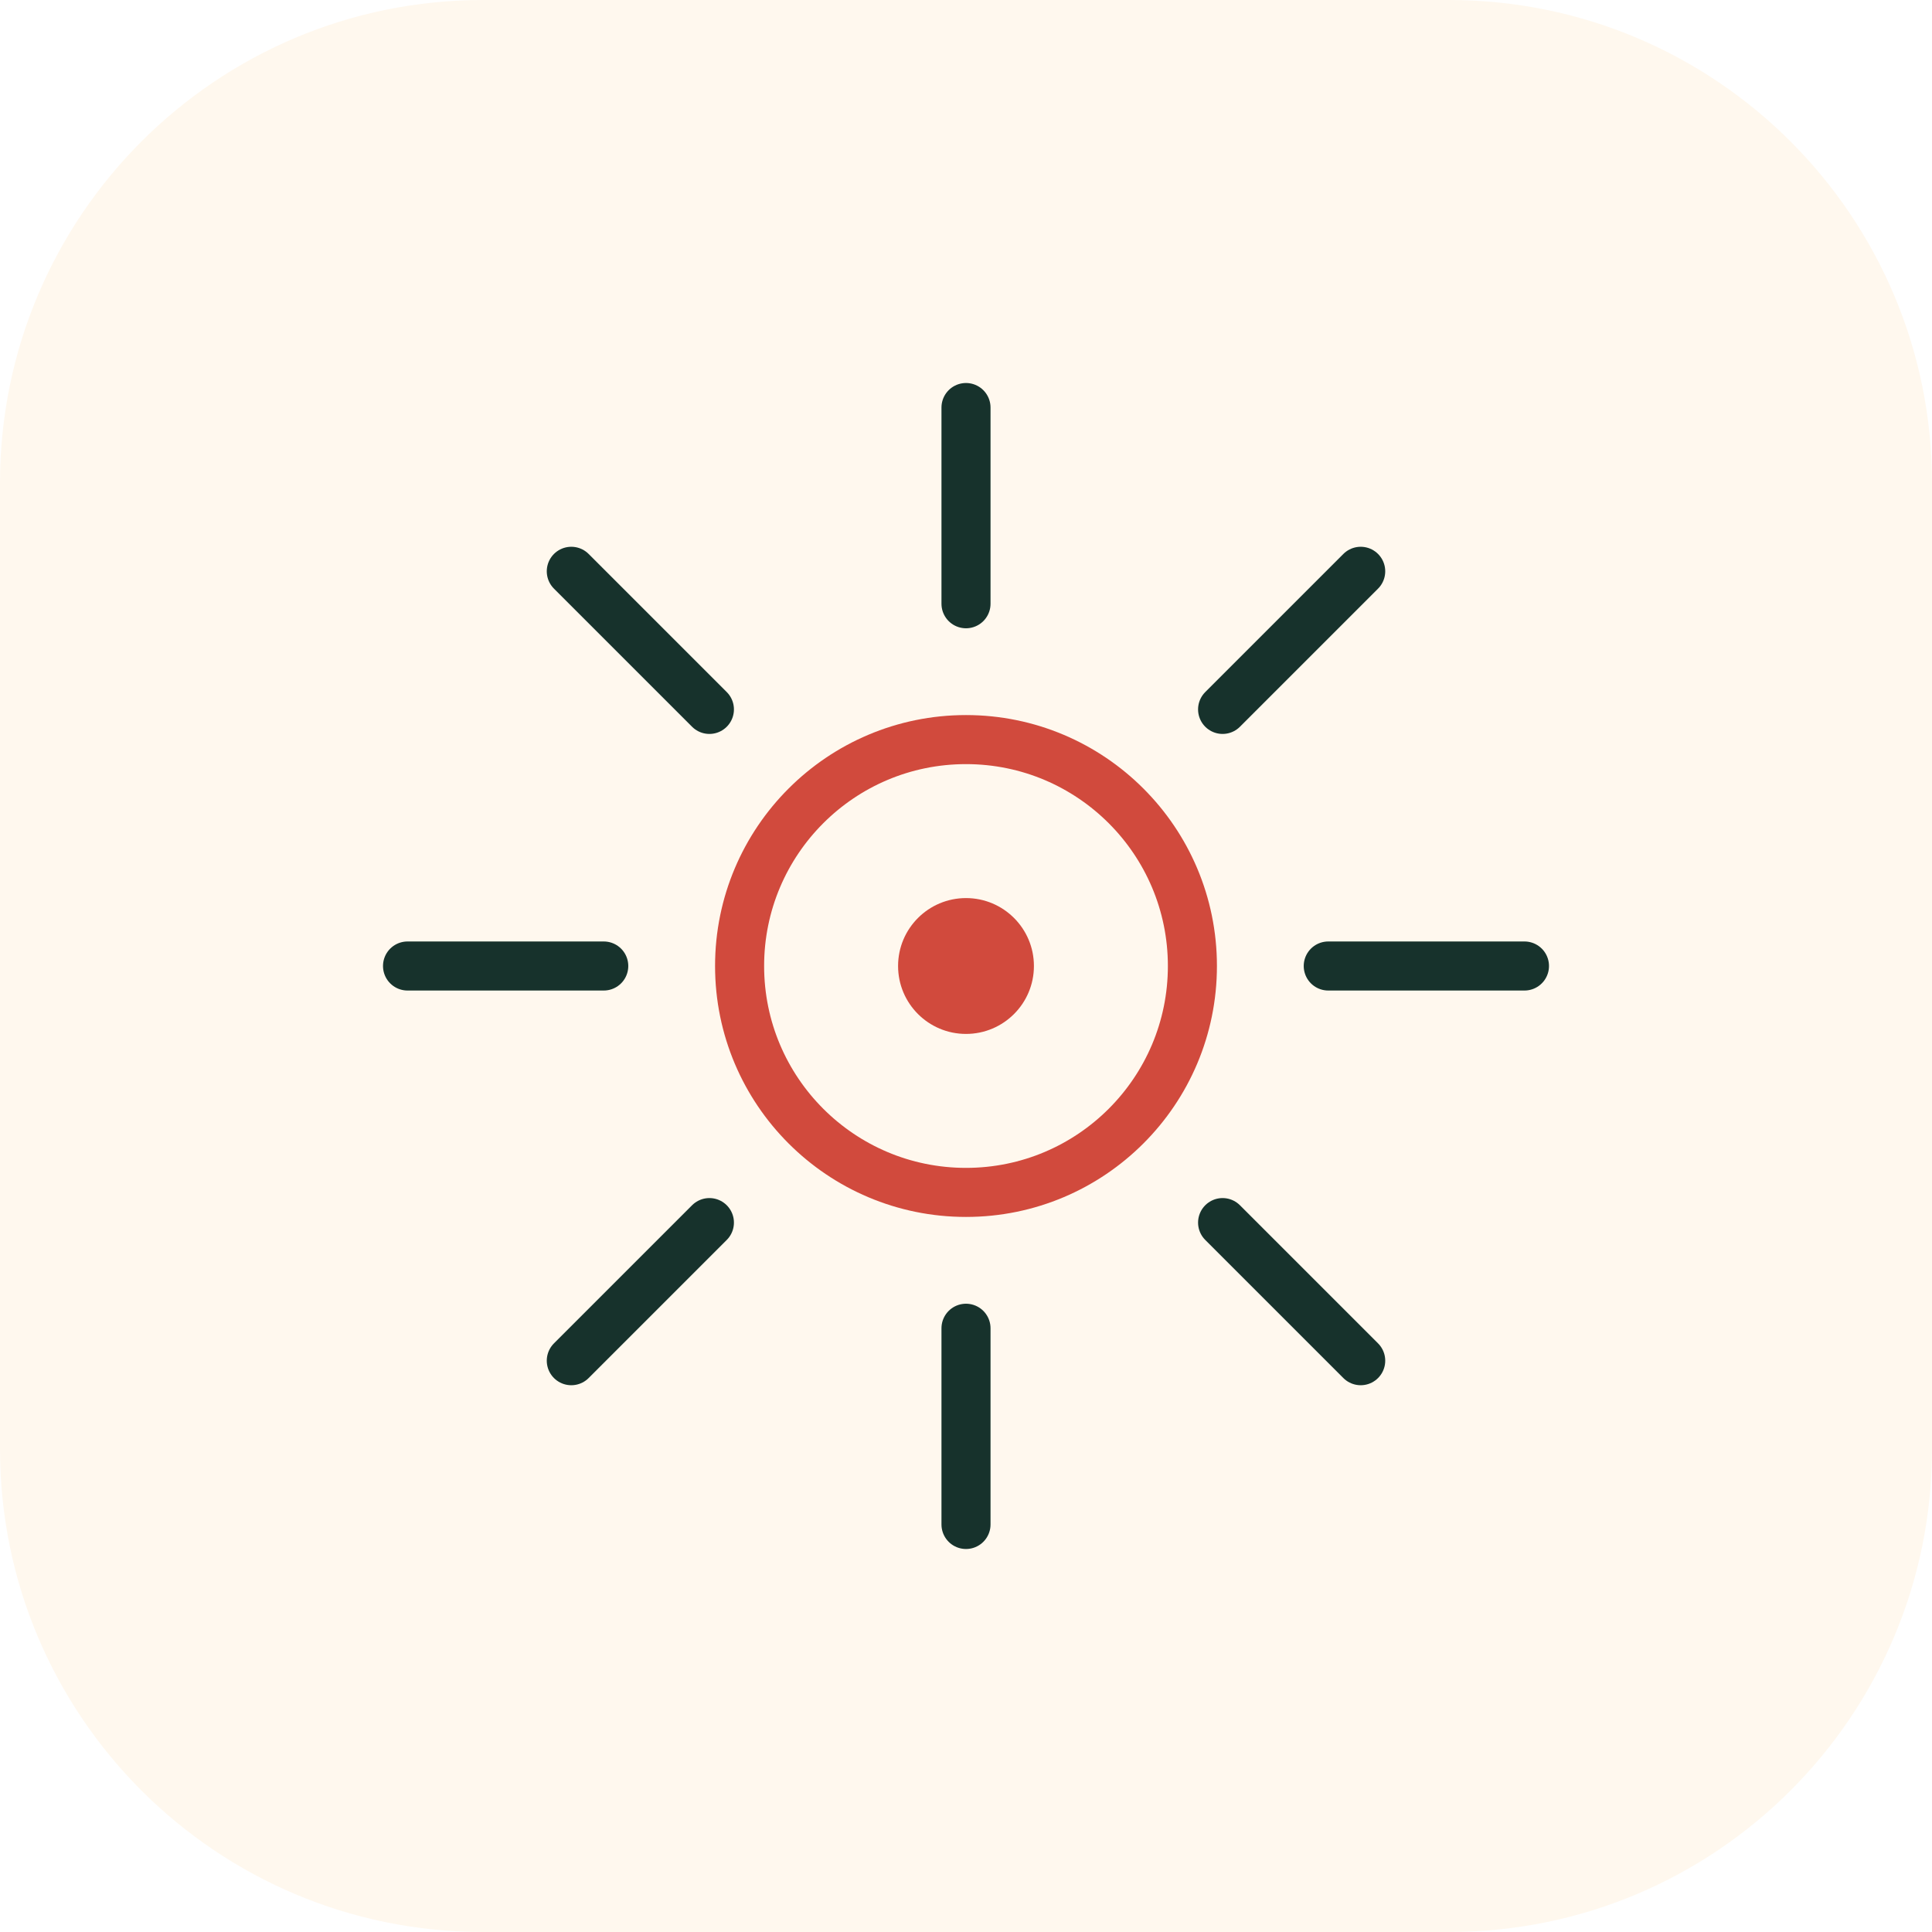
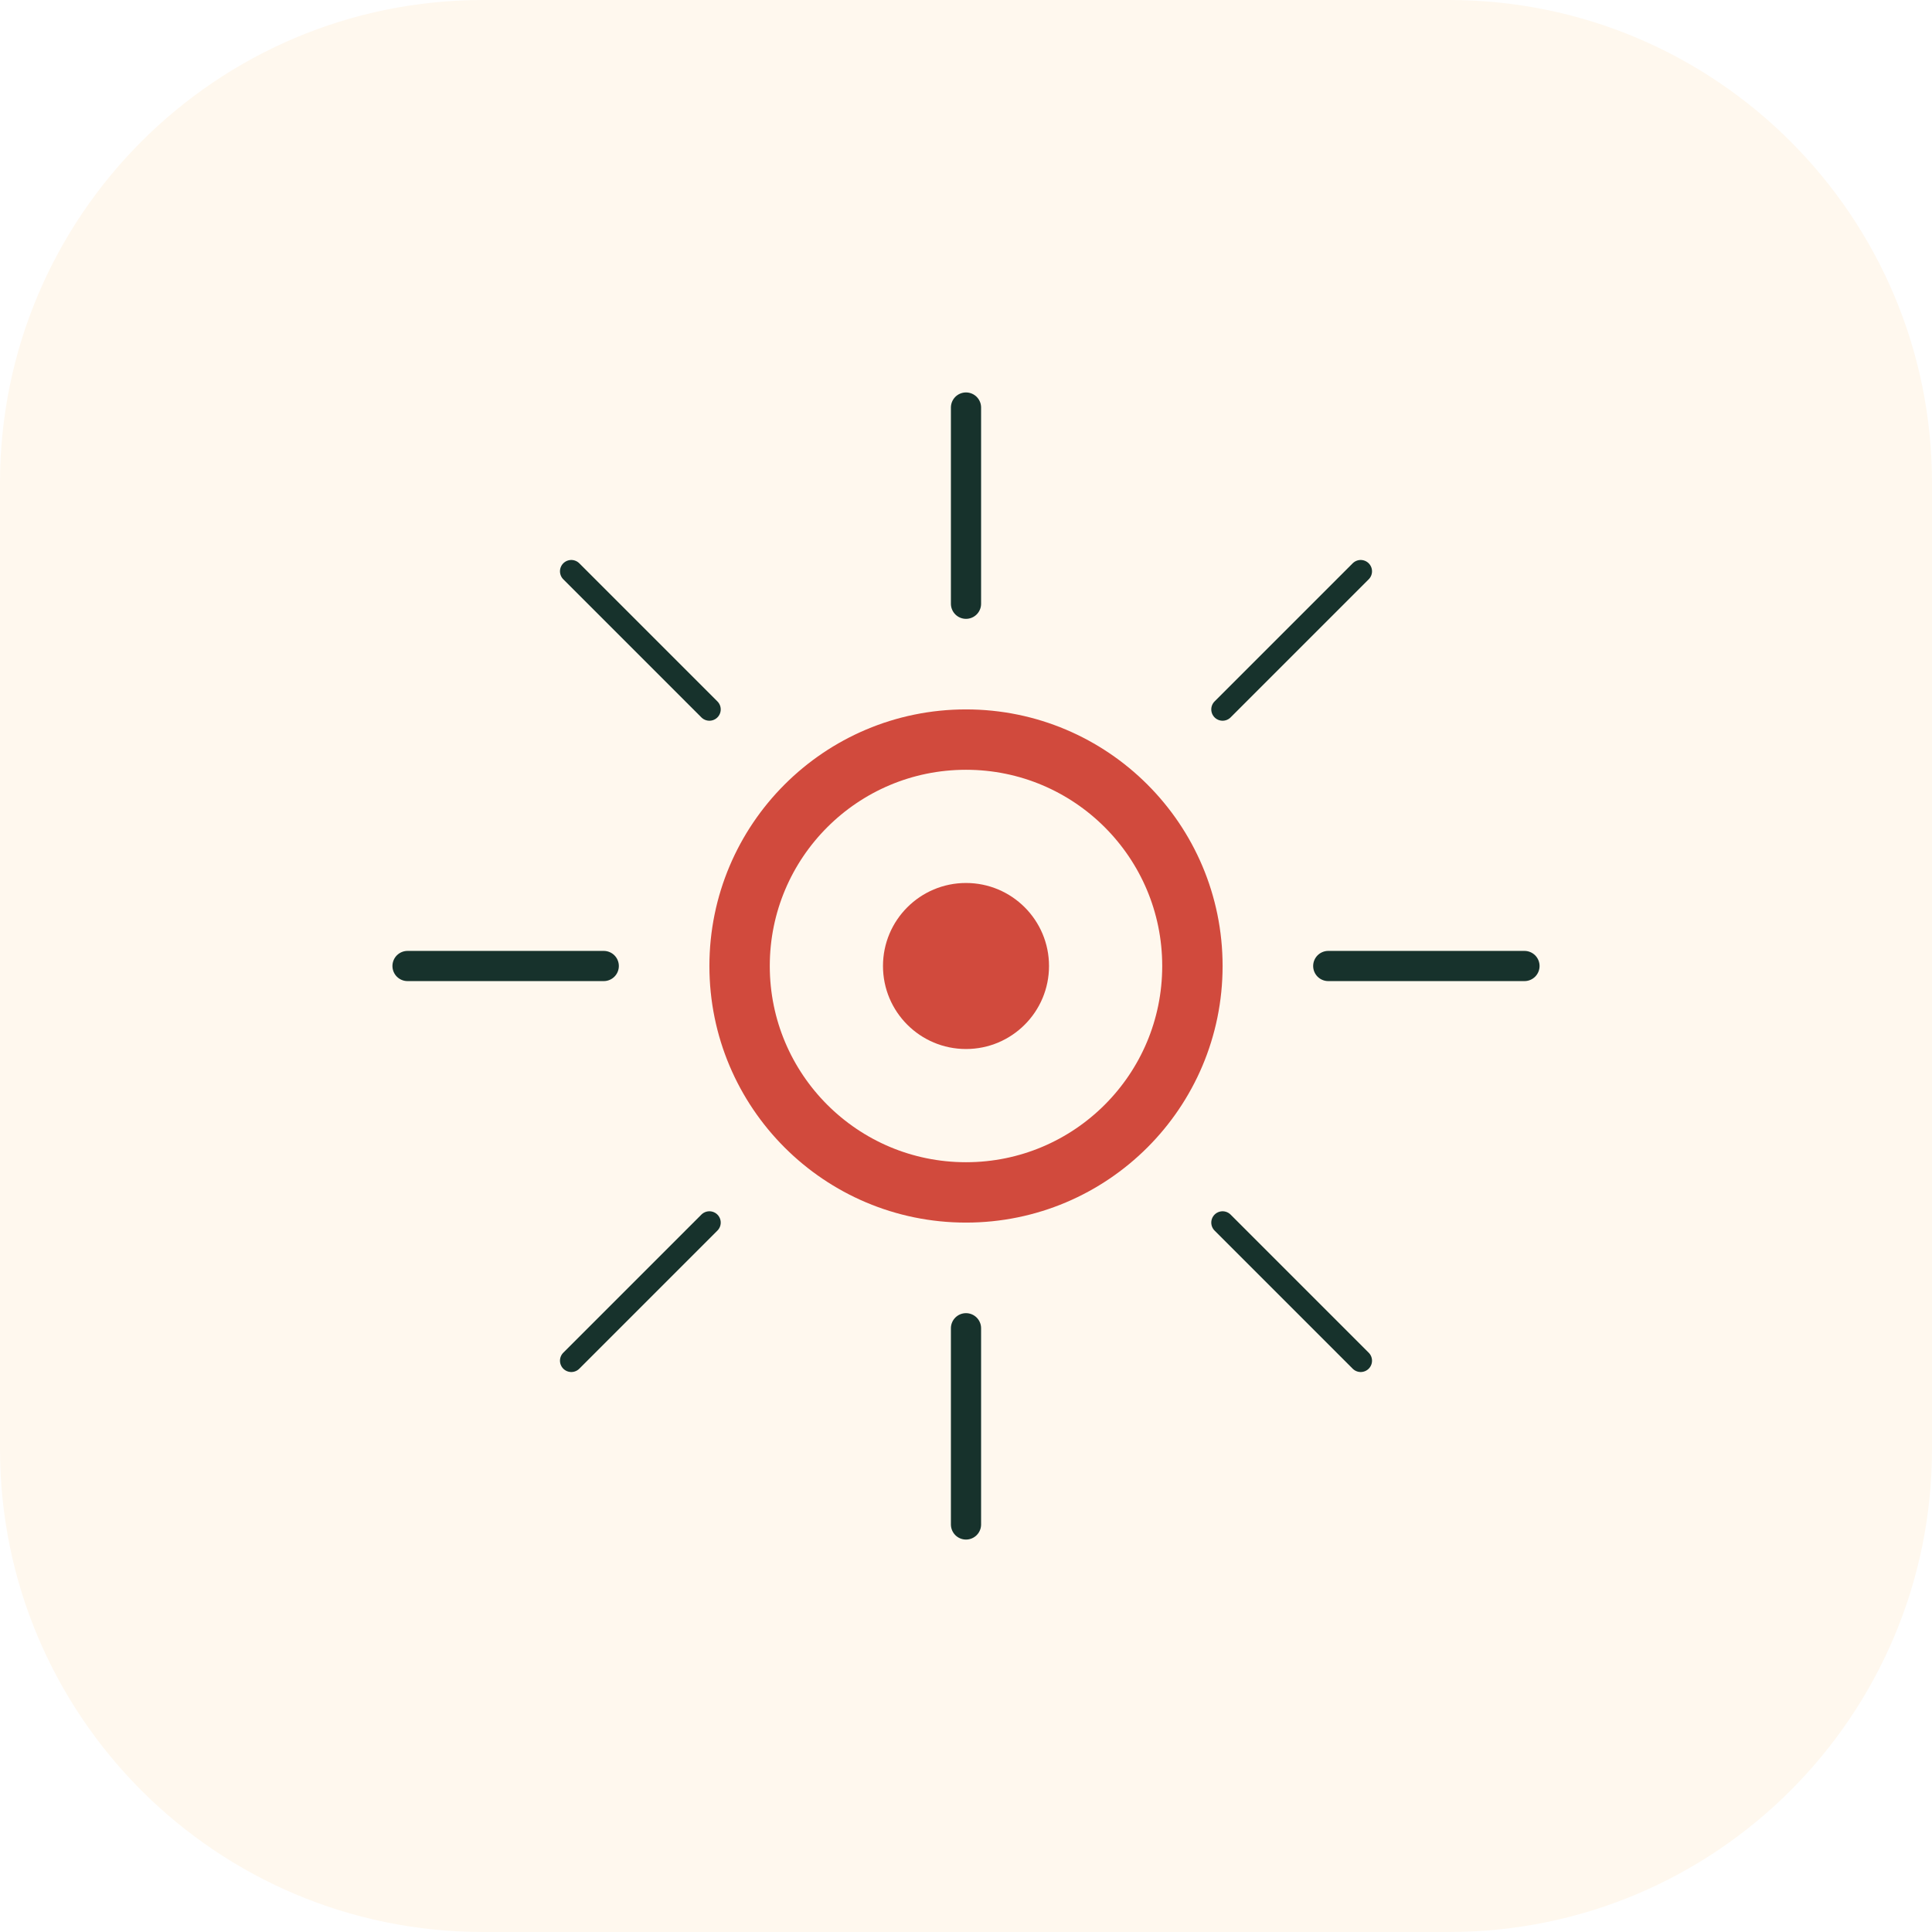
<svg xmlns="http://www.w3.org/2000/svg" width="256" height="256" viewBox="0 0 256 256" fill="none">
  <rect width="256" height="256" rx="64" fill="#FFF8EE" />
  <g transform="translate(128 128)" stroke-linecap="round" stroke-linejoin="round">
-     <g stroke="#17322C" stroke-width="6.5">
+     <g stroke="#17322C" stroke-width="4">
      <path d="M0 -74V-48" />
      <path d="M0 48V74" />
      <path d="M-74 0H-48" />
      <path d="M48 0H74" />
+     </g>
+     <g stroke="#17322C" stroke-width="3">
      <path d="M-52.3 -52.3L-34 -34" />
      <path d="M34 34L52.3 52.3" />
      <path d="M52.3 -52.3L34 -34" />
      <path d="M-34 34L-52.3 52.3" />
    </g>
-     <circle r="30" stroke="#D14A3D" stroke-width="6.5" fill="none" />
+     <circle r="30" stroke="#D14A3D" stroke-width="8" fill="none" />
  </g>
-   <circle cx="128" cy="128" r="9" fill="#D14A3D" />
+   <circle cx="128" cy="128" r="11" fill="#D14A3D" />
</svg>
